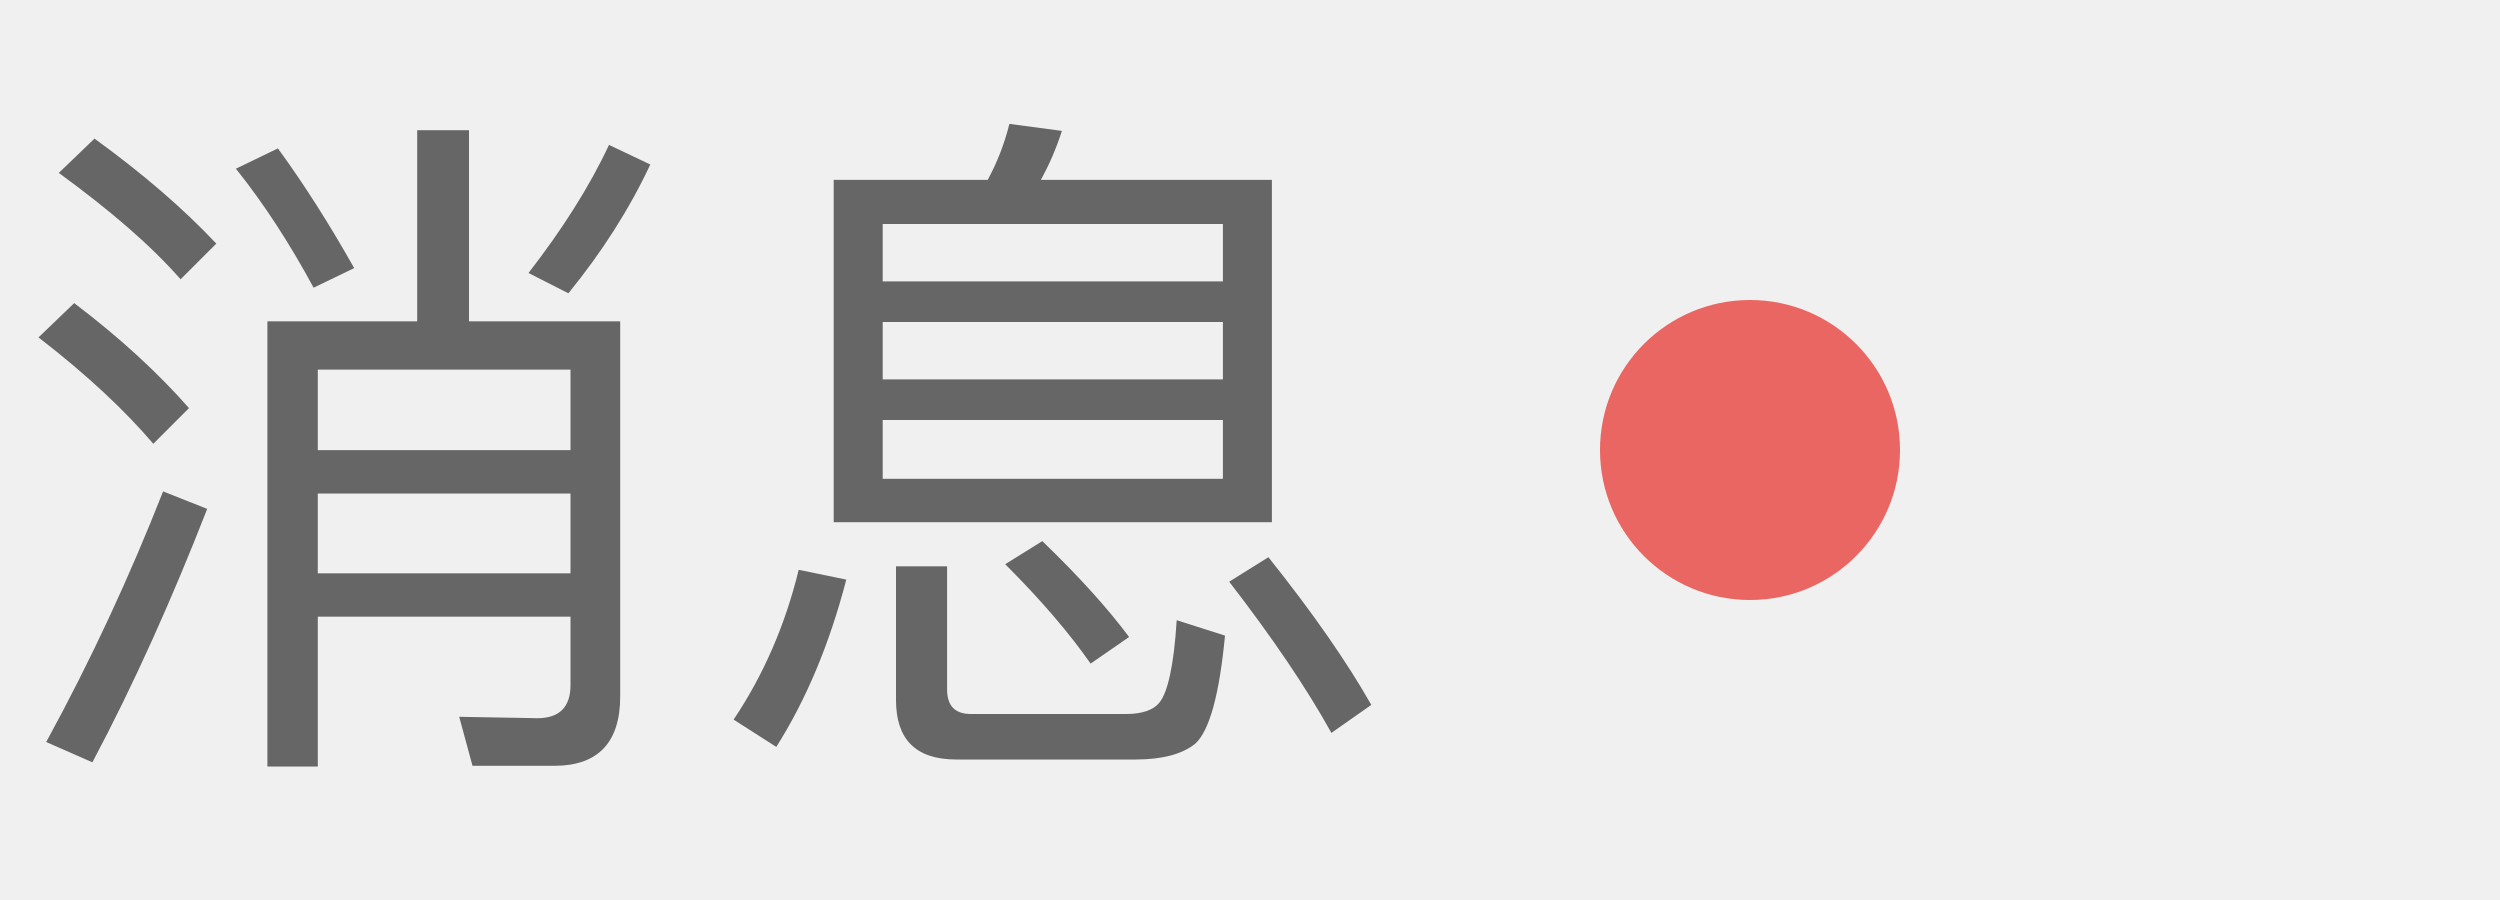
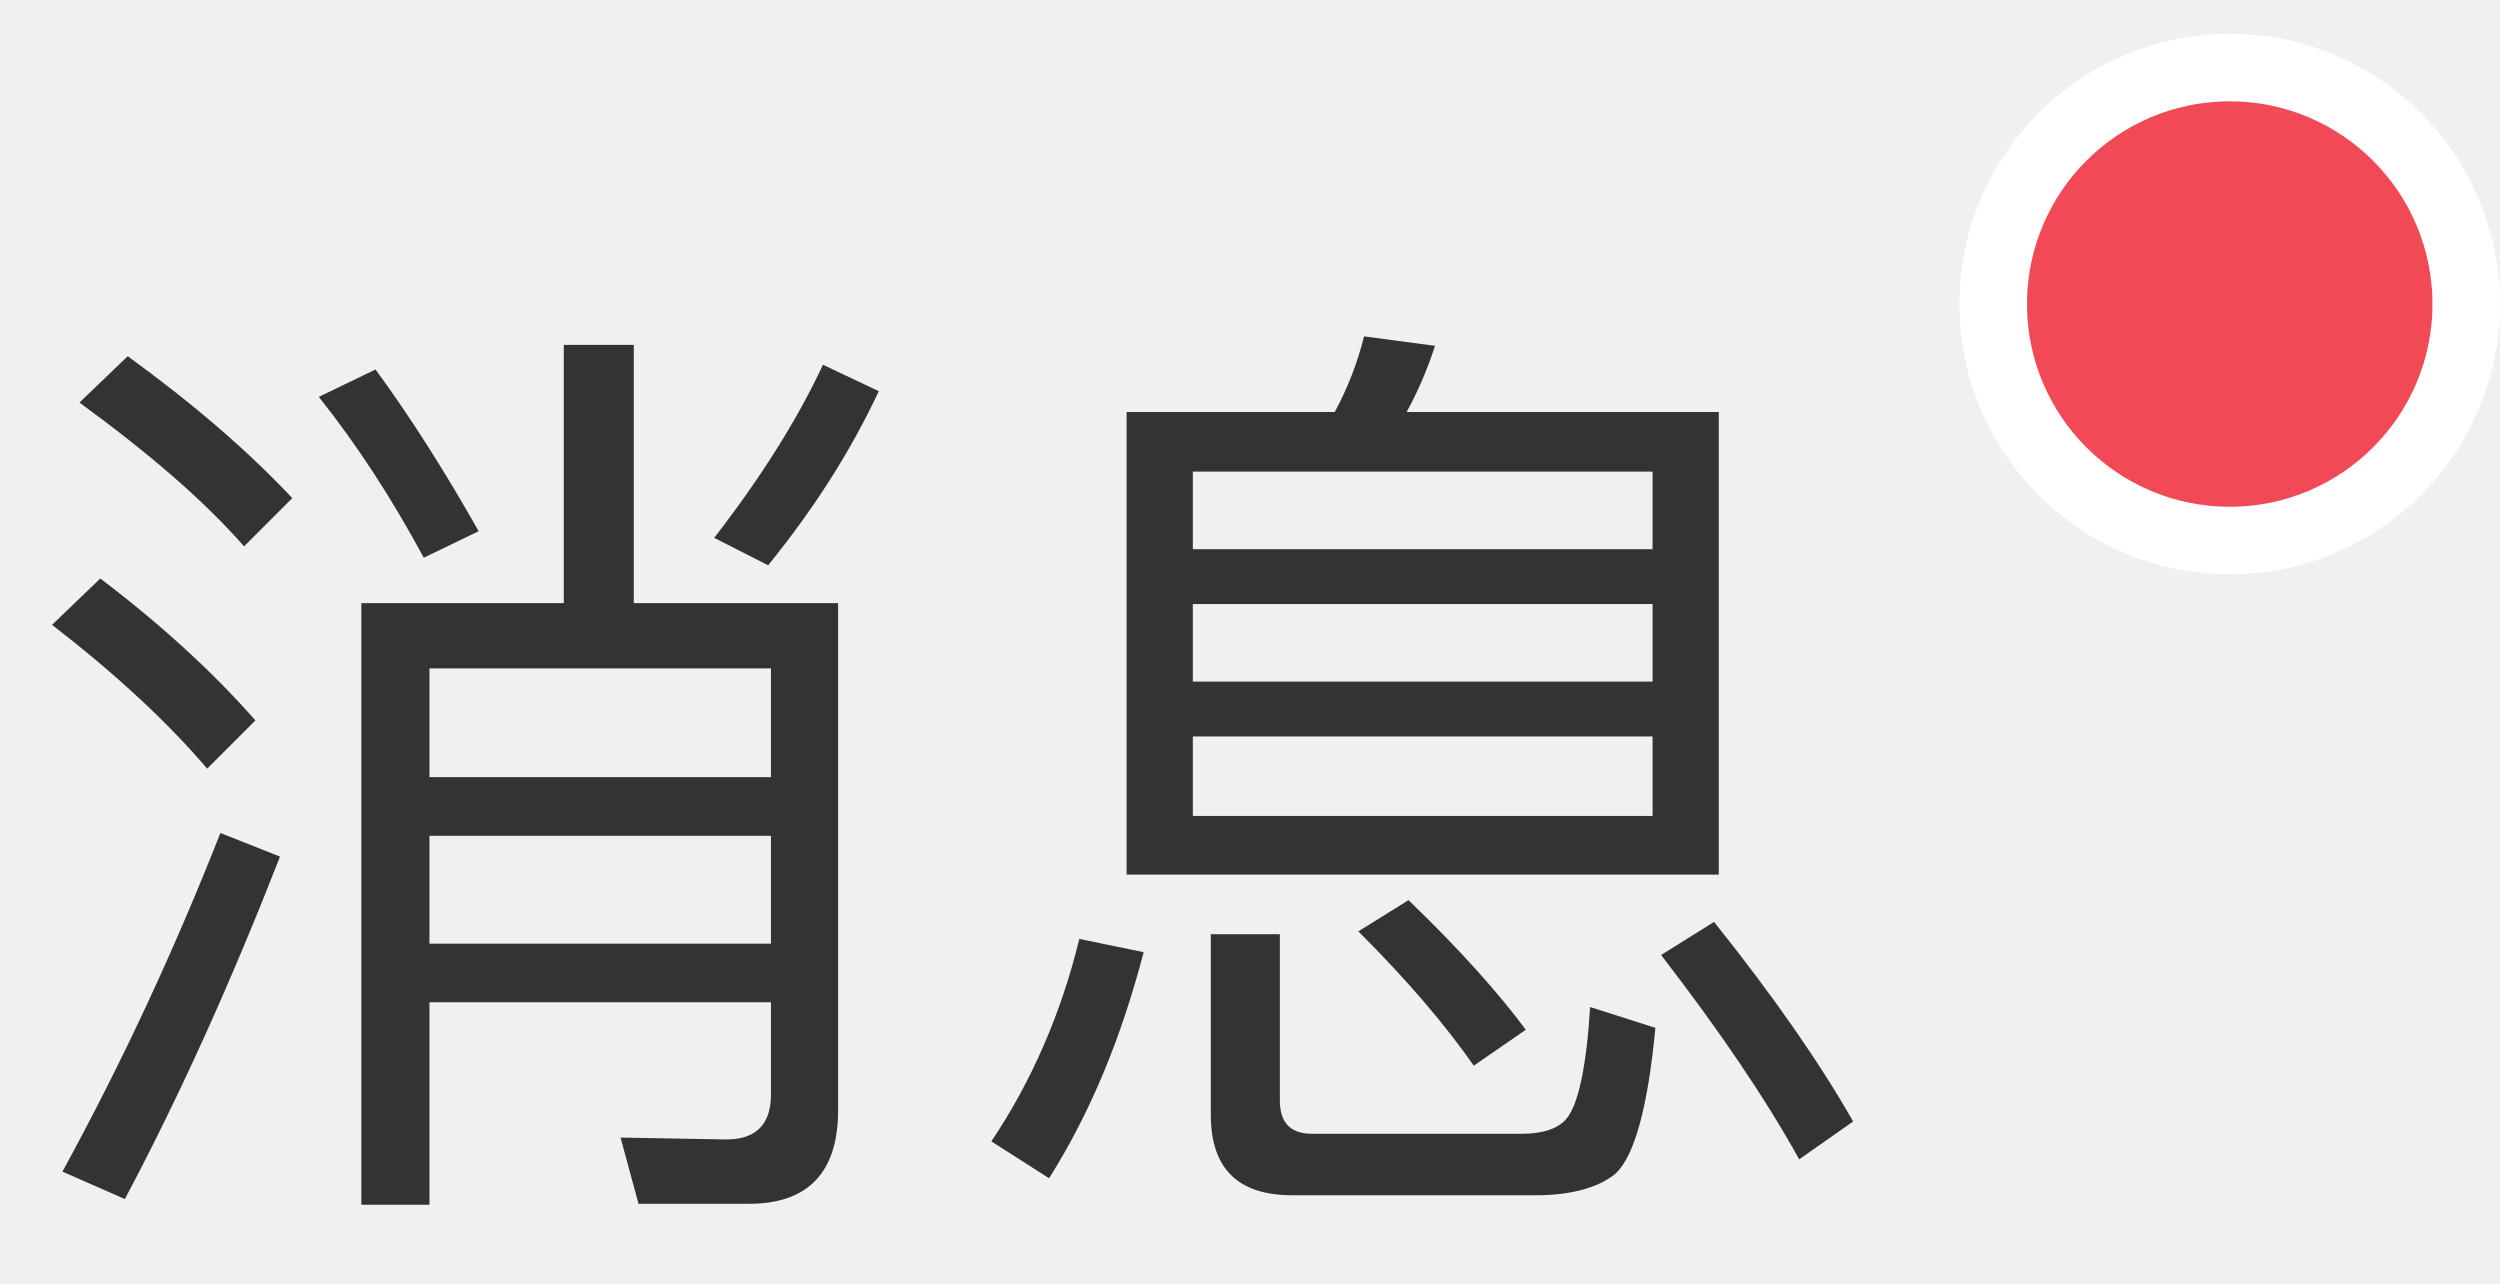
- <svg xmlns="http://www.w3.org/2000/svg" width="50" height="18" viewBox="0 0 50 18" fill="none">
-   <path d="M8.344 2.604V6.426H5.348V15.33H6.356V12.334H11.41V13.706C11.41 14.14 11.186 14.364 10.752 14.364L9.184 14.336L9.45 15.316H11.088C11.956 15.316 12.404 14.854 12.404 13.93V6.426H9.38V2.604H8.344ZM6.356 9.87H11.41V11.466H6.356V9.87ZM11.41 9.002H6.356V7.392H11.41V9.002ZM5.558 2.968L4.718 3.374C5.278 4.074 5.796 4.872 6.272 5.754L7.084 5.362C6.594 4.494 6.09 3.696 5.558 2.968ZM12.18 2.898C11.788 3.738 11.242 4.592 10.57 5.46L11.368 5.866C12.04 5.04 12.586 4.186 13.006 3.29L12.18 2.898ZM3.262 9.828C2.59 11.536 1.82 13.202 0.924 14.84L1.848 15.246C2.688 13.664 3.444 11.97 4.144 10.178L3.262 9.828ZM1.89 2.772L1.176 3.458C2.212 4.214 3.024 4.914 3.612 5.586L4.326 4.872C3.668 4.172 2.856 3.472 1.89 2.772ZM1.484 6.062L0.77 6.748C1.75 7.504 2.506 8.218 3.066 8.876L3.78 8.162C3.164 7.462 2.408 6.762 1.484 6.062ZM16.674 3.598V10.444H25.438V3.598H20.818C20.986 3.29 21.126 2.968 21.238 2.618L20.188 2.478C20.09 2.87 19.95 3.234 19.754 3.598H16.674ZM24.458 9.576H17.654V8.4H24.458V9.576ZM17.654 7.588V6.44H24.458V7.588H17.654ZM17.654 5.628V4.48H24.458V5.628H17.654ZM15.974 11.396C15.708 12.488 15.274 13.496 14.672 14.392L15.526 14.938C16.128 13.986 16.59 12.88 16.926 11.592L15.974 11.396ZM22.722 15.19C23.254 15.19 23.66 15.078 23.912 14.868C24.192 14.602 24.388 13.888 24.5 12.712L23.534 12.404C23.478 13.314 23.352 13.86 23.184 14.056C23.072 14.196 22.848 14.28 22.526 14.28H19.418C19.096 14.28 18.942 14.112 18.942 13.79V11.326H17.92V14C17.92 14.784 18.312 15.19 19.124 15.19H22.722ZM20.846 10.822L20.104 11.284C20.832 12.012 21.392 12.67 21.812 13.272L22.582 12.74C22.176 12.194 21.602 11.55 20.846 10.822ZM25.368 11.144L24.584 11.634C25.438 12.74 26.124 13.748 26.628 14.658L27.426 14.098C26.95 13.258 26.264 12.264 25.368 11.144Z" fill="#666666" />
-   <circle cx="35" cy="9" r="3" fill="#E96662" />
+ <svg xmlns="http://www.w3.org/2000/svg" width="37" height="19" viewBox="0 0 37 19" fill="none">
+   <path d="M8.344 5.104V8.926H5.348V17.83H6.356V14.834H11.41V16.206C11.41 16.64 11.186 16.864 10.752 16.864L9.184 16.836L9.45 17.816H11.088C11.956 17.816 12.404 17.354 12.404 16.43V8.926H9.38V5.104H8.344ZM6.356 12.37H11.41V13.966H6.356V12.37ZM11.41 11.502H6.356V9.892H11.41V11.502ZM5.558 5.468L4.718 5.874C5.278 6.574 5.796 7.372 6.272 8.254L7.084 7.862C6.594 6.994 6.09 6.196 5.558 5.468ZM12.18 5.398C11.788 6.238 11.242 7.092 10.57 7.96L11.368 8.366C12.04 7.54 12.586 6.686 13.006 5.79L12.18 5.398ZM3.262 12.328C2.59 14.036 1.82 15.702 0.924 17.34L1.848 17.746C2.688 16.164 3.444 14.47 4.144 12.678L3.262 12.328ZM1.89 5.272L1.176 5.958C2.212 6.714 3.024 7.414 3.612 8.086L4.326 7.372C3.668 6.672 2.856 5.972 1.89 5.272ZM1.484 8.562L0.77 9.248C1.75 10.004 2.506 10.718 3.066 11.376L3.78 10.662C3.164 9.962 2.408 9.262 1.484 8.562ZM16.674 6.098V12.944H25.438V6.098H20.818C20.986 5.79 21.126 5.468 21.238 5.118L20.188 4.978C20.09 5.37 19.95 5.734 19.754 6.098H16.674ZM24.458 12.076H17.654V10.9H24.458V12.076ZM17.654 10.088V8.94H24.458V10.088H17.654ZM17.654 8.128V6.98H24.458V8.128H17.654ZM15.974 13.896C15.708 14.988 15.274 15.996 14.672 16.892L15.526 17.438C16.128 16.486 16.59 15.38 16.926 14.092L15.974 13.896ZM22.722 17.69C23.254 17.69 23.66 17.578 23.912 17.368C24.192 17.102 24.388 16.388 24.5 15.212L23.534 14.904C23.478 15.814 23.352 16.36 23.184 16.556C23.072 16.696 22.848 16.78 22.526 16.78H19.418C19.096 16.78 18.942 16.612 18.942 16.29V13.826H17.92V16.5C17.92 17.284 18.312 17.69 19.124 17.69H22.722ZM20.846 13.322L20.104 13.784C20.832 14.512 21.392 15.17 21.812 15.772L22.582 15.24C22.176 14.694 21.602 14.05 20.846 13.322ZM25.368 13.644L24.584 14.134C25.438 15.24 26.124 16.248 26.628 17.158L27.426 16.598C26.95 15.758 26.264 14.764 25.368 13.644Z" fill="#333333" />
+   <rect x="29.5" y="1" width="7" height="7" rx="3.5" fill="#F24957" stroke="white" />
</svg>
